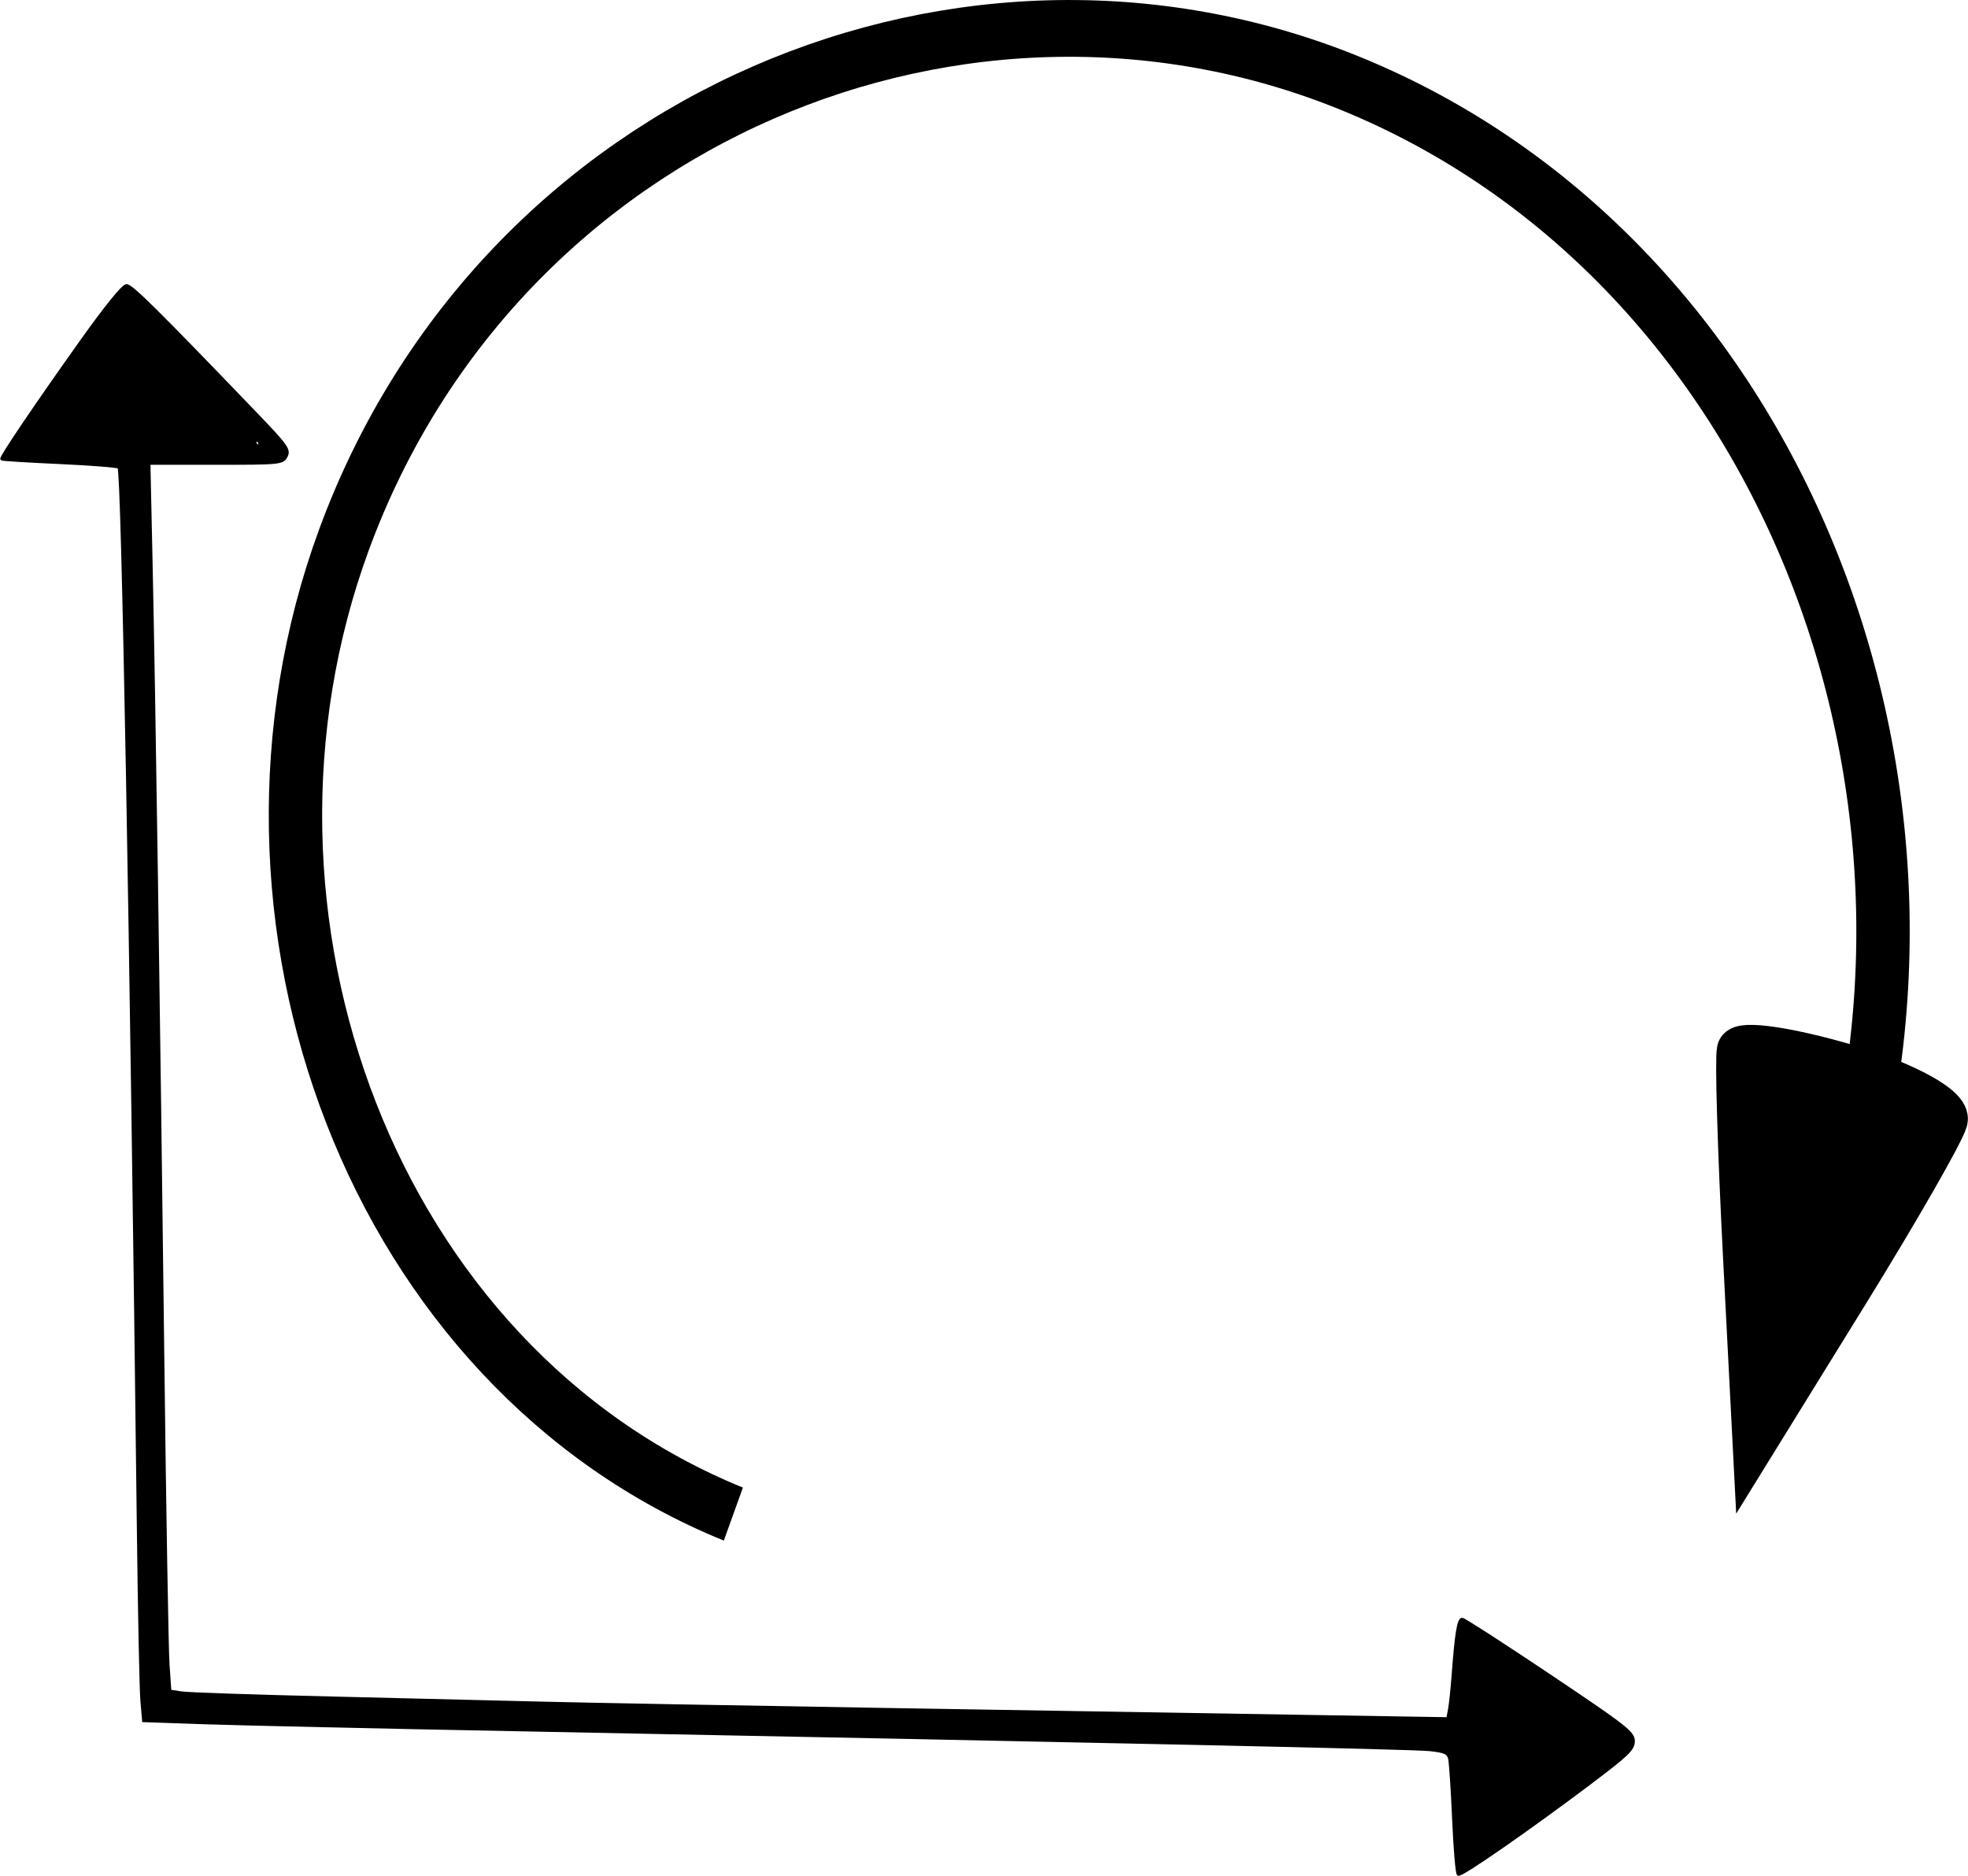
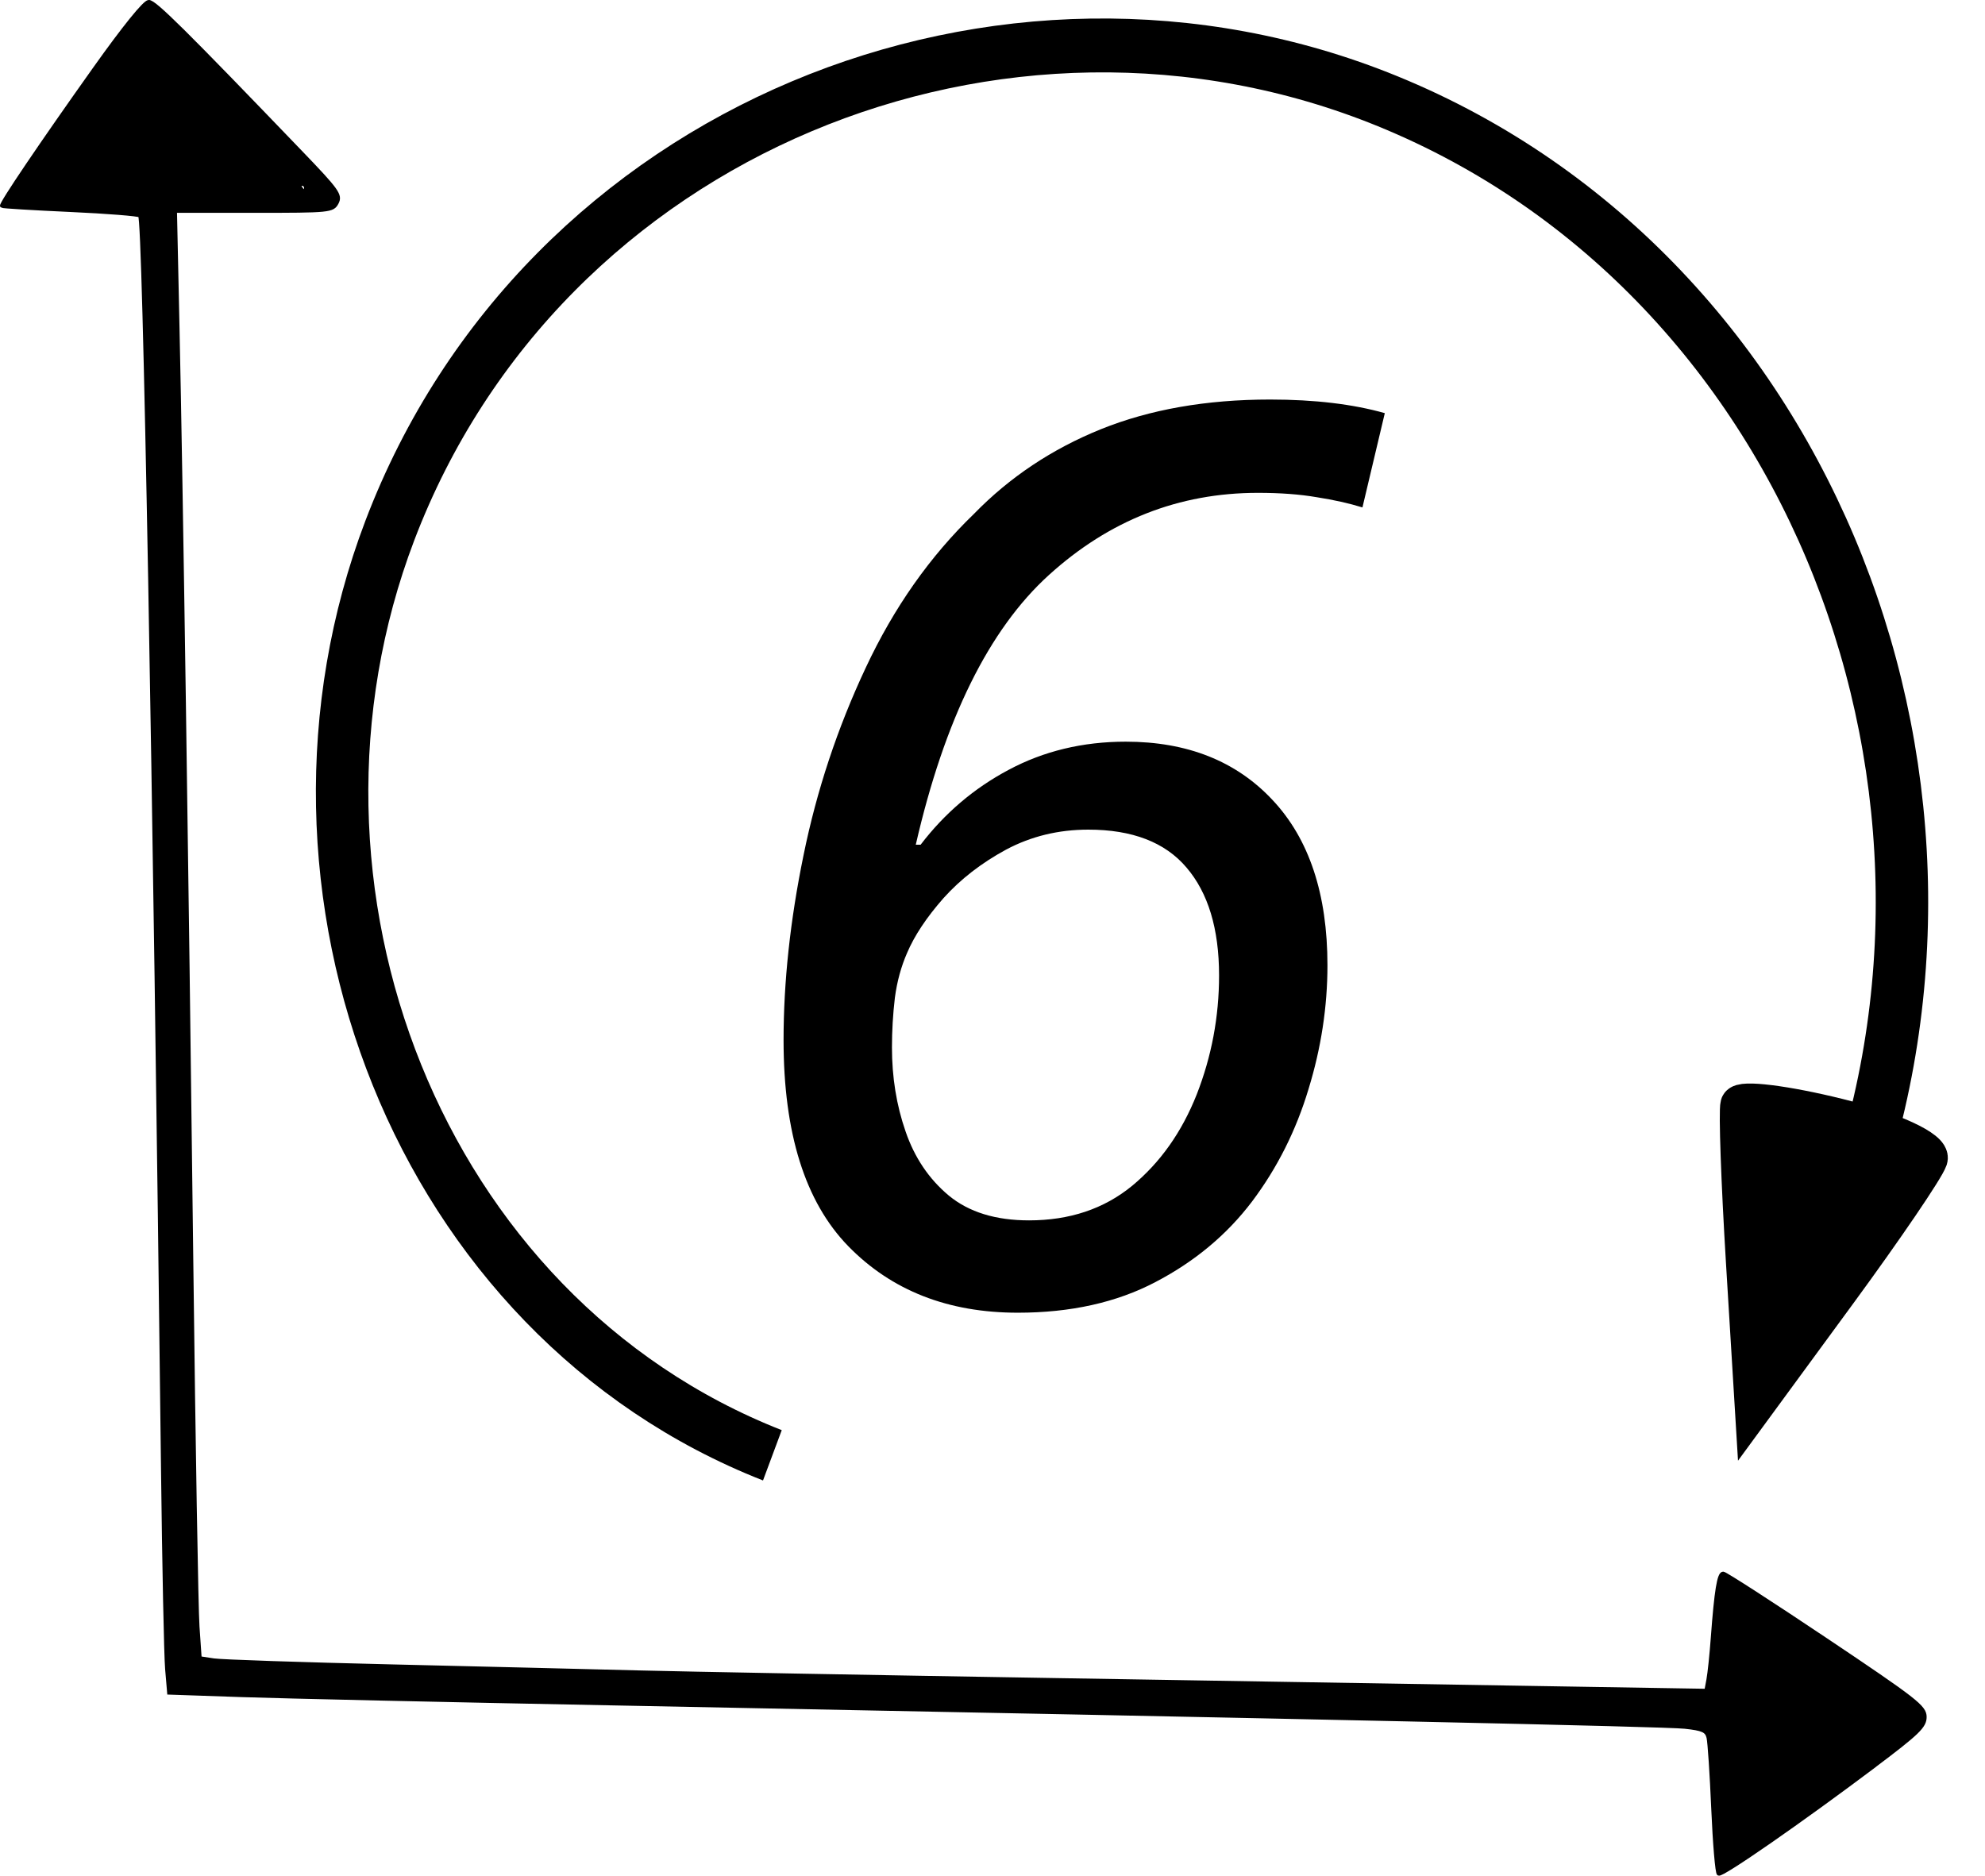
- <svg xmlns="http://www.w3.org/2000/svg" width="74.57" height="71.076" id="svg3101" version="1.1">
+ <svg xmlns="http://www.w3.org/2000/svg" width="63.812" height="60.307" id="svg3101" version="1.1">
  <defs id="defs3103" />
-   <g id="layer1" transform="translate(-37.03051,-425.082)">
+   <g id="layer1" transform="translate(-37.04104,-435.8499)">
    <path id="path4076" d="m 97.289,492.624 c -2.366,1.779 -4.893,3.533 -4.997,3.468 -0.05,-0.031 -0.129,-0.969 -0.177,-2.083 -0.048,-1.115 -0.116,-2.148 -0.152,-2.296 -0.054,-0.224 -0.181,-0.282 -0.76,-0.344 -0.648,-0.07 -11.739,-0.311 -34.507,-0.752 -5.231,-0.101 -10.571,-0.22 -11.866,-0.265 l -2.354,-0.081 -0.065,-0.763 c -0.036,-0.42 -0.095,-3.311 -0.132,-6.426 -0.266,-22.573 -0.587,-40.15 -0.736,-40.301 -0.043,-0.043 -1.052,-0.124 -2.242,-0.178 -1.19,-0.054 -2.179,-0.114 -2.197,-0.133 -0.05,-0.051 1.278,-2.014 2.984,-4.413 0.947,-1.332 1.606,-2.147 1.736,-2.147 0.19,0 1.123,0.925 4.913,4.869 1.149,1.196 1.257,1.347 1.131,1.587 -0.136,0.257 -0.214,0.265 -2.67,0.265 l -2.53,0 0.082,3.765 c 0.11,5.023 0.288,17.063 0.444,30.089 0.07,5.853 0.159,11.1 0.198,11.659 l 0.07,1.018 0.45,0.069 c 0.247,0.038 2.825,0.125 5.727,0.193 2.903,0.068 6.465,0.155 7.916,0.193 1.451,0.038 7.499,0.149 13.439,0.247 5.94,0.098 13.072,0.215 15.85,0.261 l 5.049,0.083 0.067,-0.359 c 0.037,-0.197 0.101,-0.807 0.141,-1.354 0.112,-1.503 0.201,-2.054 0.335,-2.054 0.066,0 1.551,0.959 3.3,2.131 2.896,1.941 3.179,2.162 3.179,2.479 0,0.301 -0.216,0.51 -1.626,1.571 z m -50.541,-50.862 c -0.071,0 -0.096,0.056 -0.054,0.124 0.042,0.069 0.1,0.124 0.13,0.124 0.03,0 0.054,-0.056 0.054,-0.124 0,-0.069 -0.058,-0.124 -0.13,-0.124 z" style="fill:#000000;fill-opacity:1;stroke:#000000;stroke-width:0.124;stroke-opacity:1" />
-     <path style="fill:none;stroke:#000000;stroke-width:13.426;stroke-linecap:butt;stroke-linejoin:miter;stroke-miterlimit:4;stroke-opacity:1;stroke-dasharray:none" id="path4231" d="M 247.788,999.264 C 156.898,964.507 115,857.99 149.839,768.811 188.967,668.654 306.808,622.636 405.282,661.775 c 109.426,43.492 159.567,172.665 116.123,280.433 -4.246,10.532 -9.295,20.739 -15.085,30.508" transform="matrix(0.1506287,0,0,0.1601997,27.49463,322.3676)" />
-     <path style="fill:#000000;fill-opacity:1;stroke:#000000;stroke-width:1.666;stroke-miterlimit:4;stroke-opacity:1;stroke-dasharray:none" d="m 110.756,467.531 c -0.138,0.482 -1.824,3.423 -3.747,6.535 l -3.497,5.658 -0.367,-7.142 c -0.202,-3.928 -0.305,-7.397 -0.229,-7.707 0.076,-0.311 1.927,-0.038 4.114,0.607 2.187,0.645 3.864,1.567 3.726,2.049 z" id="path4177-3-1-8" />
+     <path style="fill:none;stroke:#000000;stroke-width:13.426;stroke-linecap:butt;stroke-linejoin:miter;stroke-miterlimit:4;stroke-opacity:1;stroke-dasharray:none" id="path4231" d="M 247.788,999.264 C 156.898,964.507 115,857.99 149.839,768.811 188.967,668.654 306.808,622.636 405.282,661.775 c 109.426,43.492 159.567,172.665 116.123,280.433 -4.246,10.532 -9.295,20.739 -15.085,30.508" transform="matrix(0.1255637,0,0,0.129001,30.75741,353.7332)" />
+     <path style="fill:#000000;fill-opacity:1;stroke:#000000;stroke-width:1.193;stroke-miterlimit:4;stroke-opacity:1;stroke-dasharray:none" d="m 99.056,473.113 c -0.107,0.317 -1.422,2.25 -2.922,4.296 l -2.726,3.719 -0.286,-4.695 c -0.157,-2.582 -0.238,-4.862 -0.179,-5.066 0.059,-0.204 1.503,-0.025 3.208,0.399 1.705,0.424 3.012,1.03 2.905,1.347 z" id="path4177-3-1-8" />
+     <text xml:space="preserve" style="font-size:40px;font-style:oblique;font-variant:normal;font-weight:normal;font-stretch:normal;text-align:start;line-height:125%;letter-spacing:0px;word-spacing:0px;writing-mode:lr-tb;text-anchor:start;fill:#000000;fill-opacity:1;stroke:none;font-family:Sans;-inkscape-font-specification:Sans Oblique" x="59.715" y="477.652" id="text2993">
+       <tspan id="tspan2995" x="59.715" y="477.652" style="font-size:40px;font-style:oblique;font-variant:normal;font-weight:normal;font-stretch:normal;text-align:start;line-height:125%;writing-mode:lr-tb;text-anchor:start;font-family:Sans;-inkscape-font-specification:Sans Oblique">6</tspan>
+     </text>
  </g>
</svg>
